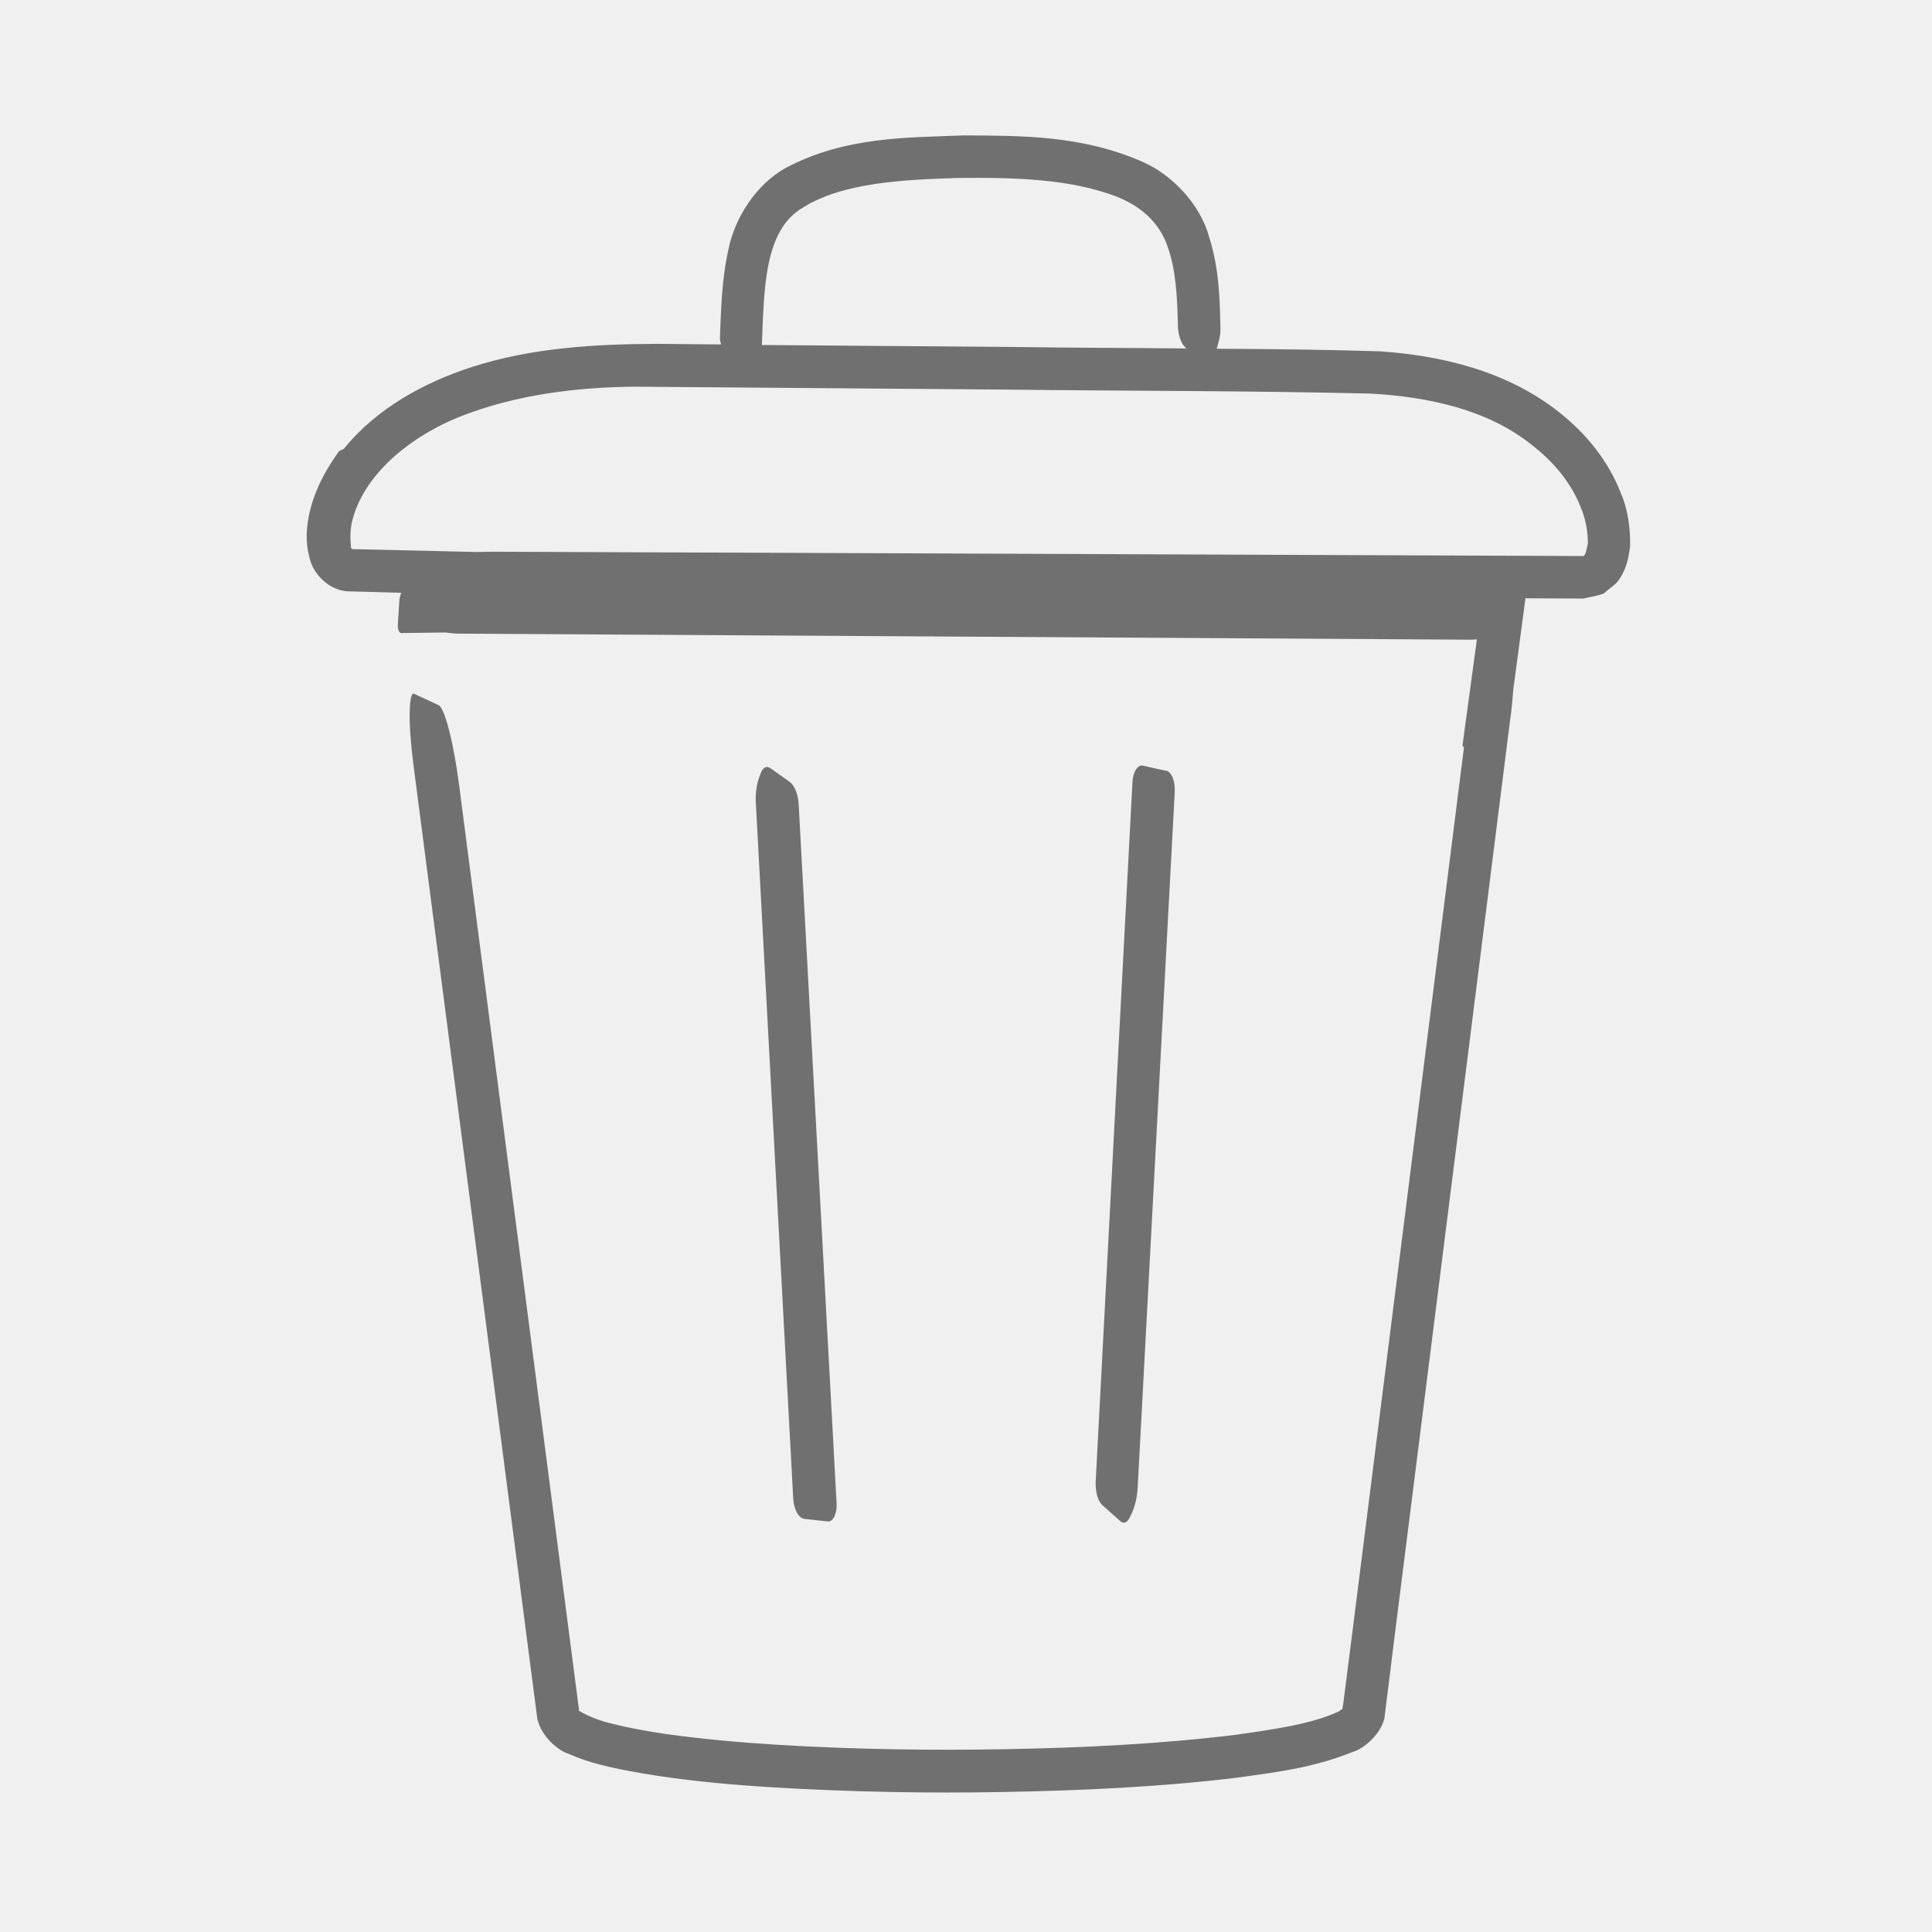
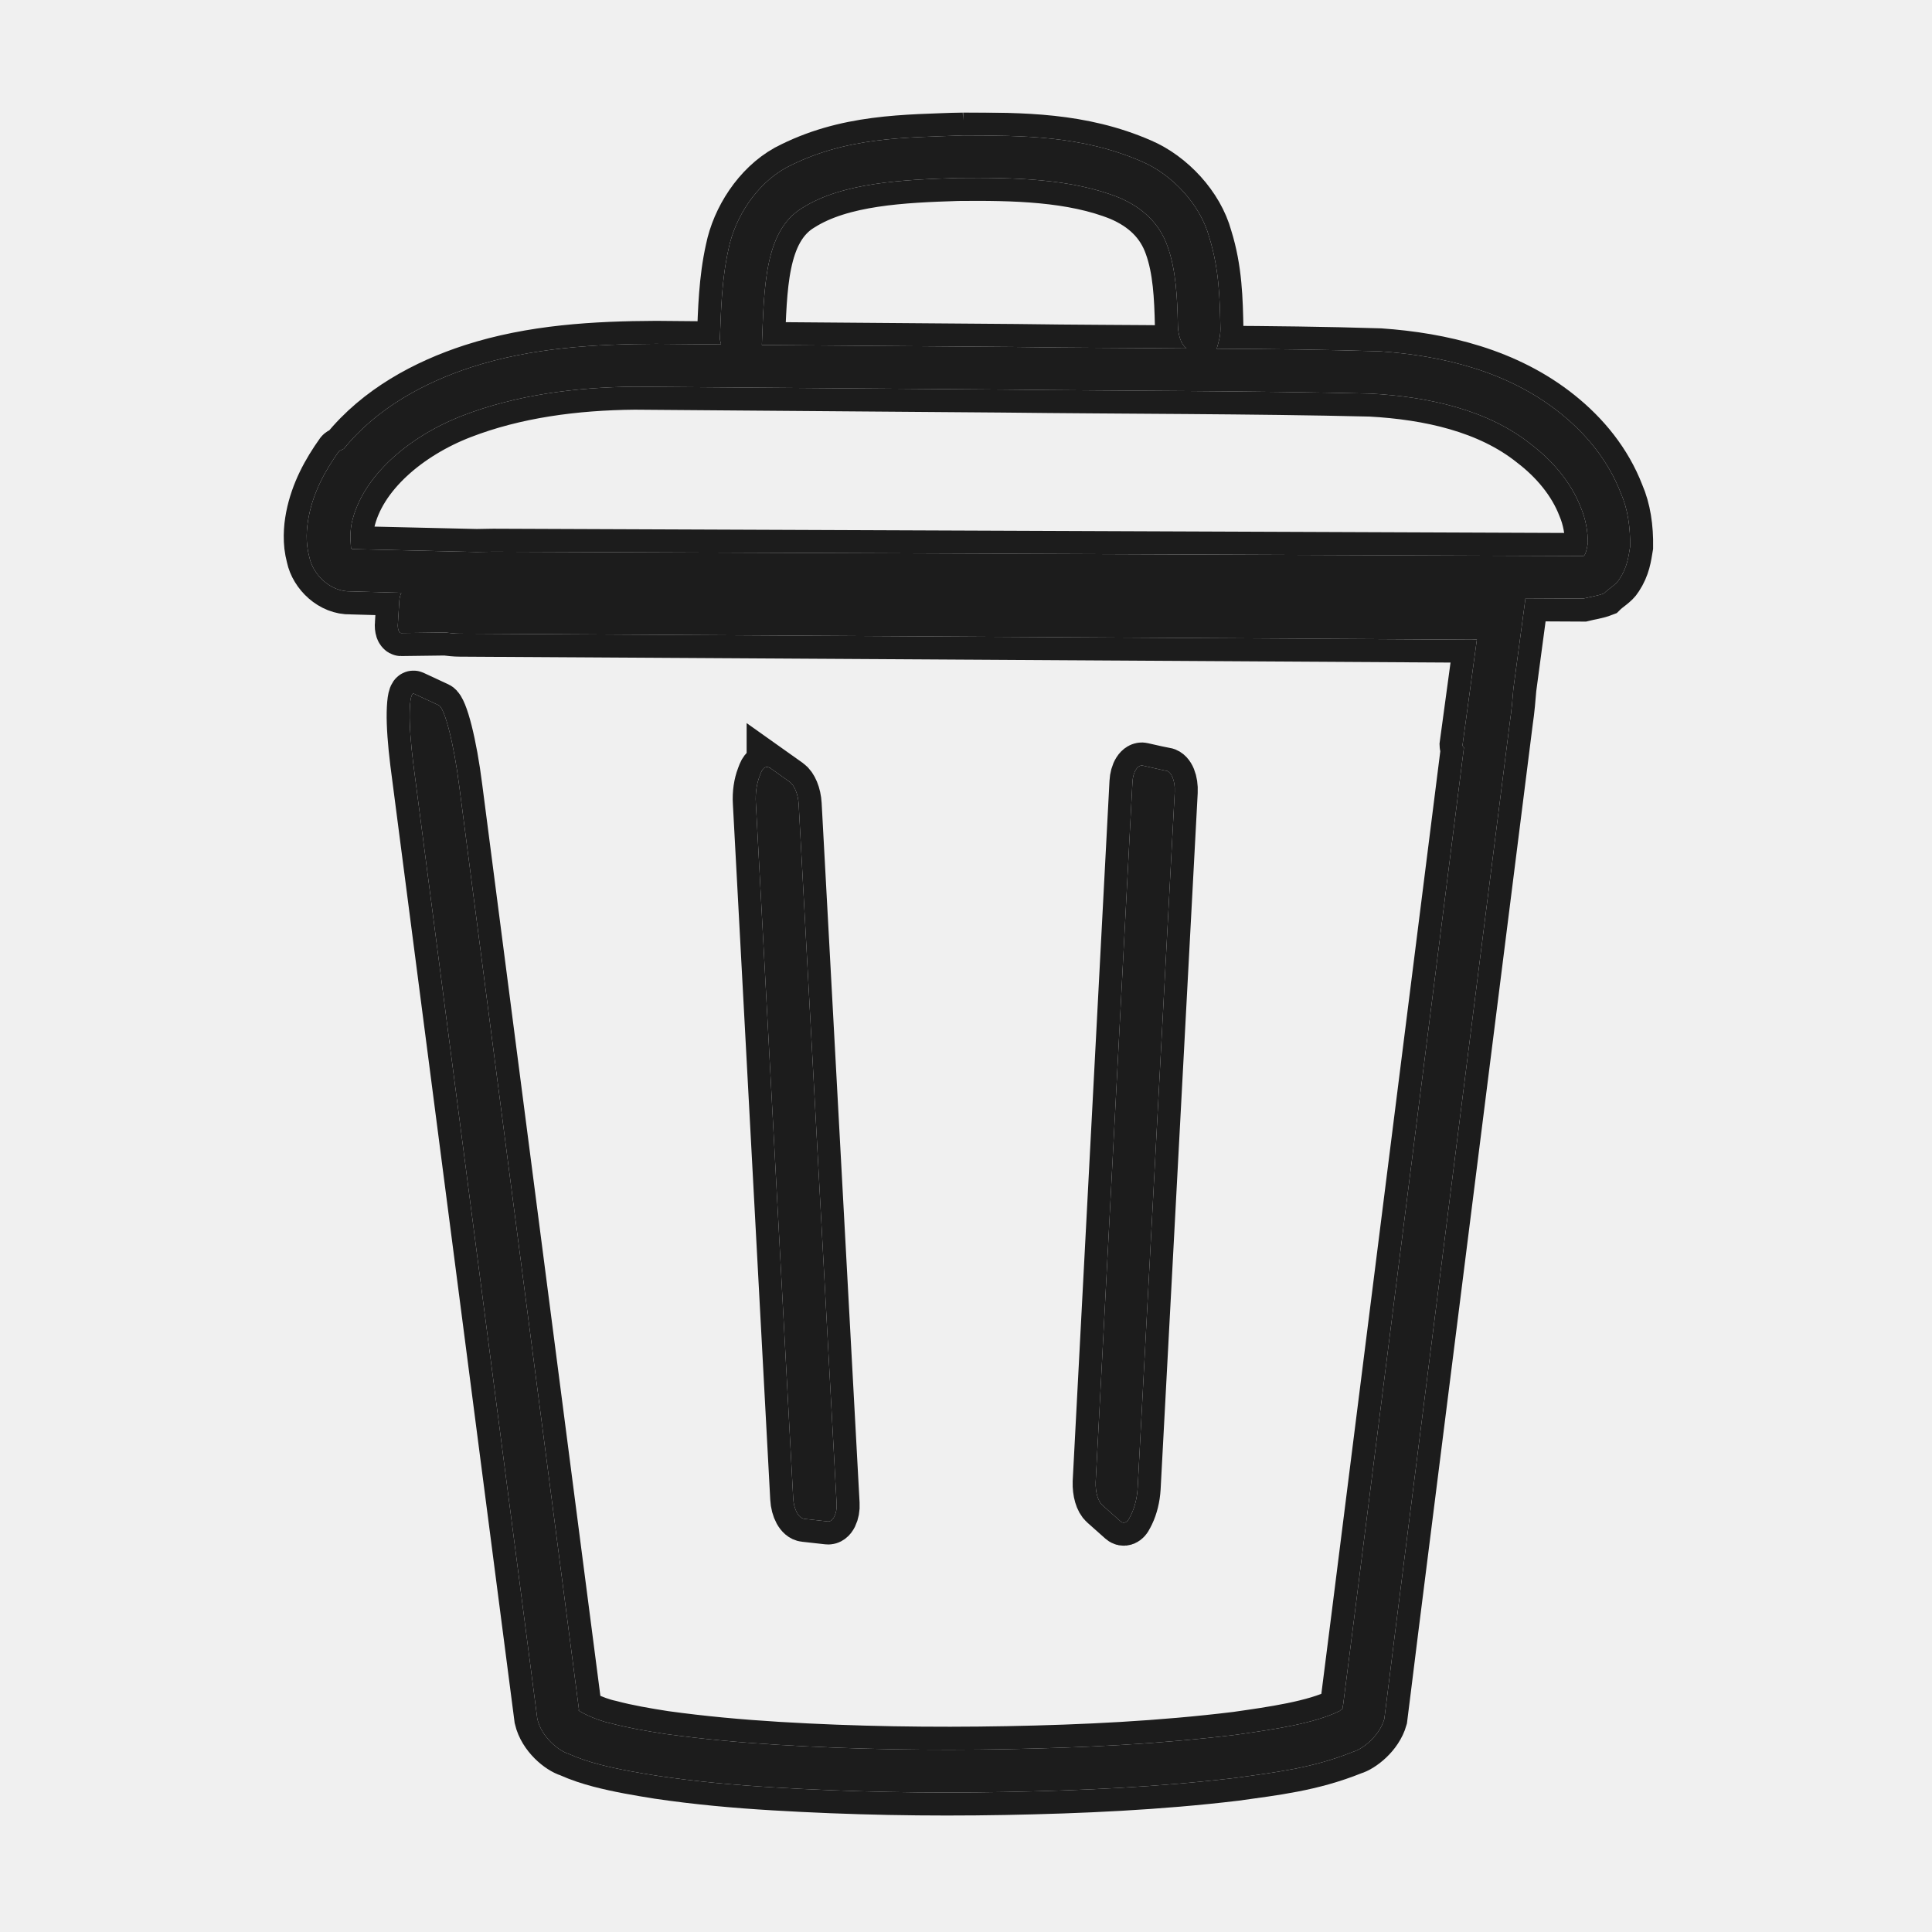
- <svg xmlns="http://www.w3.org/2000/svg" viewBox="0 0 672 672">
-   <path fill="rgb(112, 112, 112)" d="M335 47.1C355.3 47.2 376.1 47 397.2 56.2C407.7 60.7 417.5 71.1 420.6 82.5C424.1 93.7 424.3 104.3 424.5 114.5C424.5 117 423.8 119.2 423.2 121.3C442 121.4 460.8 121.6 480 122.2C501.6 123.7 524.5 129.1 542.7 143.7C551.7 150.9 559.4 160.2 563.8 171.6L563.8 171.6C566.2 177.1 567.1 183.5 567 190.2C566.4 193.8 566 197.3 563.3 201.4C562.1 203.4 559.6 204.7 557.9 206.4C555.6 207.3 553.1 207.6 550.7 208.2L530.6 208.1L526.4 239.5C526.1 243.1 525.8 246.9 525.2 250.9L485.3 567.4C483.5 582.1 482.2 592.2 481.5 597.9C479.8 603.9 473.9 608.4 470.7 609.3C456.3 615.1 443.2 616.5 429.7 618.4C402.9 621.6 376.1 622.8 349.4 623.3C322.6 623.8 295.9 623.3 269.1 621.7C255.7 620.9 242.3 619.7 228.8 617.7C222 616.6 215.3 615.5 208.4 613.7C205 612.8 201.5 611.7 197.7 610C194.4 609 188.4 604.3 186.9 597.9L143.7 265.2C142.9 258.7 142.4 252.3 142.5 247.8C142.6 243.3 143.1 240.9 144 241.3L152.6 245.3C154.7 246.3 157.9 258.7 159.8 273.9L201.4 594.8C199.9 594.5 206.6 598.2 212.4 599.4C218.4 601 224.9 602.1 231.3 603.1C244.3 604.9 257.5 606.1 270.7 606.9C297.2 608.5 323.9 608.9 350.5 608.4C377.1 607.9 403.7 606.6 429.9 603.4C442.5 601.6 456.9 599.6 466 595.1C467.6 593.4 466.5 596.1 467.2 592.8L471 562.9L509.2 260C509 259.7 508.7 259.5 508.7 259.2L513.7 222.4C513.1 222.4 512.5 222.5 511.9 222.5L159.9 220.4C158.2 220.4 156.5 220.2 154.9 220L139.5 220.2C139.2 220.2 138.8 219.8 138.6 219.2C138.4 218.6 138.3 217.7 138.4 216.9L138.9 208.9C139 207.7 139.3 206.8 139.6 206.2L122 205.7C115 205.9 108.9 200 107.6 193.8C106.2 188.5 106.6 183.9 107.4 179.6C109.1 171 113.1 163.7 117.8 157.1C118.2 156.6 119 156.5 119.6 156.1C131.1 141.9 147.7 133 164 127.7C185 120.9 207.1 119.7 228.2 119.6L250.8 119.8C250.7 119.1 250.4 118.5 250.4 117.7C250.8 107.7 251 97.4 253.4 86.6C255.6 75.8 262.9 64.2 273.3 58.4C294 47.5 315 47.9 335.2 47.1zM405.5 268C407.5 268.4 408.8 271.7 408.6 275.5L395.7 517.7C395.5 521 394.7 524.2 393.5 526.7L392.9 527.9C392.1 529.6 390.8 530.1 389.8 529.2L383.5 523.6C381.9 522.2 381 519 381.1 515.5L393.9 272C394 270.3 394.4 268.8 395.1 267.7C395.8 266.6 396.7 266.1 397.5 266.3L405.5 268.1zM267.7 267L274.6 271.9C276.3 273.1 277.6 276.2 277.8 279.7L291 523.1C291.1 524.7 290.8 526.3 290.2 527.5C289.6 528.7 288.8 529.3 287.9 529.2L279.8 528.3C277.8 528.1 276.1 525 275.9 521.2L262.9 279.2C262.7 275.9 263.2 272.6 264.2 270L264.7 268.7C265.4 267 266.6 266.3 267.7 267.1zM220.7 134.5C200 134.7 179.4 137.4 160.8 144.6C142.7 151.6 125.9 165.4 122.3 182.1C121.5 186.4 122.1 189.8 122.1 190.6C122.3 190.9 122.6 191 122.8 191L165.8 192C167.7 192 169.5 191.9 171.5 191.9L550.4 193.4L550.5 193.4C551 193.5 551.6 193.1 552.3 188.9C552.3 185 551.6 180.6 549.8 176.4C546.5 167.9 540.2 160.4 532.6 154.6C517.5 142.5 496.8 138 476.7 136.9C434.8 135.9 391.5 136 348.9 135.5L220.7 134.5zM333.2 61.9C314 62.5 293 63.5 279.1 72.3C265.7 80.3 265.8 100.6 265 120L353.7 120.7C373.5 121 393 121 412.7 121.2L412.5 121C410.8 119.7 409.8 116.6 409.7 113.2C409.5 103.4 409 93.7 406.1 85.7C403.3 77.7 397.5 72.3 389.4 68.8C372.9 62.1 352.5 61.7 333.1 61.9z" />
+ <svg xmlns="http://www.w3.org/2000/svg" width="672" height="672" viewBox="0 0 672 672" fill="none">
+   <mask id="path-1-outside-1_4405_1274" maskUnits="userSpaceOnUse" x="98.673" y="39.1" width="477" height="593" fill="black">
+     <rect fill="white" x="98.673" y="39.1" width="477" height="593" />
+     <path d="M335 47.1C355.3 47.2 376.1 47 397.2 56.2C407.7 60.7 417.5 71.1 420.6 82.5C424.1 93.7 424.3 104.3 424.5 114.5C424.5 117 423.8 119.2 423.2 121.3C442 121.4 460.8 121.6 480 122.2C501.6 123.7 524.5 129.1 542.7 143.7C551.7 150.9 559.4 160.2 563.8 171.6C566.2 177.1 567.1 183.5 567 190.2C566.4 193.8 566 197.3 563.3 201.4C562.1 203.4 559.6 204.7 557.9 206.4C555.6 207.3 553.1 207.6 550.7 208.2L530.6 208.1L526.4 239.5C526.1 243.1 525.8 246.9 525.2 250.9L485.3 567.4C483.5 582.1 482.2 592.2 481.5 597.9C479.8 603.9 473.9 608.4 470.7 609.3C456.3 615.1 443.2 616.5 429.7 618.4C402.9 621.6 376.1 622.8 349.4 623.3C322.6 623.8 295.9 623.3 269.1 621.7C255.7 620.9 242.3 619.7 228.8 617.7C222 616.6 215.3 615.5 208.4 613.7C205 612.8 201.5 611.7 197.7 610C194.4 609 188.4 604.3 186.9 597.9L143.7 265.2C142.9 258.7 142.4 252.3 142.5 247.8C142.6 243.3 143.1 240.9 144 241.3L152.6 245.3C154.7 246.3 157.9 258.7 159.8 273.9L201.4 594.8C199.9 594.5 206.6 598.2 212.4 599.4C218.4 601 224.9 602.1 231.3 603.1C244.3 604.9 257.5 606.1 270.7 606.9C297.2 608.5 323.9 608.9 350.5 608.4C377.1 607.9 403.7 606.6 429.9 603.4C442.5 601.6 456.9 599.6 466 595.1C467.6 593.4 466.5 596.1 467.2 592.8L471 562.9L509.2 260C509 259.7 508.7 259.5 508.7 259.2L513.7 222.4C513.1 222.4 512.5 222.5 511.9 222.5L159.9 220.4C158.2 220.4 156.5 220.2 154.9 220L139.5 220.2C139.2 220.2 138.8 219.8 138.6 219.2C138.4 218.6 138.3 217.7 138.4 216.9L138.9 208.9C139 207.7 139.3 206.8 139.6 206.2L122 205.7C115 205.9 108.9 200 107.6 193.8C106.2 188.5 106.6 183.9 107.4 179.6C109.1 171 113.1 163.7 117.8 157.1C118.2 156.6 119 156.5 119.6 156.1C131.1 141.9 147.7 133 164 127.7C185 120.9 207.1 119.7 228.2 119.6L250.8 119.8C250.7 119.1 250.4 118.5 250.4 117.7C250.8 107.7 251 97.4 253.4 86.6C255.6 75.8 262.9 64.2 273.3 58.4C294 47.5 315 47.9 335.2 47.1H335ZM405.5 268C407.5 268.4 408.8 271.7 408.6 275.5L395.7 517.7C395.5 521 394.7 524.2 393.5 526.7L392.9 527.9C392.1 529.6 390.8 530.1 389.8 529.2L383.5 523.6C381.9 522.2 381 519 381.1 515.5L393.9 272C394 270.3 394.4 268.8 395.1 267.7C395.8 266.6 396.7 266.1 397.5 266.3L405.5 268.1V268ZM267.7 267L274.6 271.9C276.3 273.1 277.6 276.2 277.8 279.7L291 523.1C291.1 524.7 290.8 526.3 290.2 527.5C289.6 528.7 288.8 529.3 287.9 529.2L279.8 528.3C277.8 528.1 276.1 525 275.9 521.2L262.9 279.2C262.7 275.9 263.2 272.6 264.2 270L264.7 268.7C265.4 267 266.6 266.3 267.7 267.1V267ZM220.7 134.5C200 134.7 179.4 137.4 160.8 144.6C142.7 151.6 125.9 165.4 122.3 182.1C121.5 186.4 122.1 189.8 122.1 190.6C122.3 190.9 122.6 191 122.8 191L165.8 192C167.7 192 169.5 191.9 171.5 191.9L550.4 193.4H550.5C551 193.5 551.6 193.1 552.3 188.9C552.3 185 551.6 180.6 549.8 176.4C546.5 167.9 540.2 160.4 532.6 154.6C517.5 142.5 496.8 138 476.7 136.9C434.8 135.9 391.5 136 348.9 135.5L220.7 134.5ZM333.2 61.9C314 62.5 293 63.5 279.1 72.3C265.7 80.3 265.8 100.6 265 120L353.7 120.7C373.5 121 393 121 412.7 121.2L412.5 121C410.8 119.7 409.8 116.6 409.7 113.2C409.5 103.4 409 93.7 406.1 85.7C403.3 77.7 397.5 72.3 389.4 68.8C372.9 62.1 352.5 61.7 333.1 61.9H333.2Z" />
+   </mask>
+   <path d="M335 47.1C355.3 47.2 376.1 47 397.2 56.2C407.7 60.7 417.5 71.1 420.6 82.5C424.1 93.7 424.3 104.3 424.5 114.5C424.5 117 423.8 119.2 423.2 121.3C442 121.4 460.8 121.6 480 122.2C501.6 123.7 524.5 129.1 542.7 143.7C551.7 150.9 559.4 160.2 563.8 171.6C566.2 177.1 567.1 183.5 567 190.2C566.4 193.8 566 197.3 563.3 201.4C562.1 203.4 559.6 204.7 557.9 206.4C555.6 207.3 553.1 207.6 550.7 208.2L530.6 208.1L526.4 239.5C526.1 243.1 525.8 246.9 525.2 250.9L485.3 567.4C483.5 582.1 482.2 592.2 481.5 597.9C479.8 603.9 473.9 608.4 470.7 609.3C456.3 615.1 443.2 616.5 429.7 618.4C402.9 621.6 376.1 622.8 349.4 623.3C322.6 623.8 295.9 623.3 269.1 621.7C255.7 620.9 242.3 619.7 228.8 617.7C222 616.6 215.3 615.5 208.4 613.7C205 612.8 201.5 611.7 197.7 610C194.4 609 188.4 604.3 186.9 597.9L143.7 265.2C142.9 258.7 142.4 252.3 142.5 247.8C142.6 243.3 143.1 240.9 144 241.3L152.6 245.3C154.7 246.3 157.9 258.7 159.8 273.9L201.4 594.8C199.9 594.5 206.6 598.2 212.4 599.4C218.4 601 224.9 602.1 231.3 603.1C244.3 604.9 257.5 606.1 270.7 606.9C297.2 608.5 323.9 608.9 350.5 608.4C377.1 607.9 403.7 606.6 429.9 603.4C442.5 601.6 456.9 599.6 466 595.1C467.6 593.4 466.5 596.1 467.2 592.8L471 562.9L509.2 260C509 259.7 508.7 259.5 508.7 259.2L513.7 222.4C513.1 222.4 512.5 222.5 511.9 222.5L159.9 220.4C158.2 220.4 156.5 220.2 154.9 220L139.5 220.2C139.2 220.2 138.8 219.8 138.6 219.2C138.4 218.6 138.3 217.7 138.4 216.9L138.9 208.9C139 207.7 139.3 206.8 139.6 206.2L122 205.7C115 205.9 108.9 200 107.6 193.8C106.2 188.5 106.6 183.9 107.4 179.6C109.1 171 113.1 163.7 117.8 157.1C118.2 156.6 119 156.5 119.6 156.1C131.1 141.9 147.7 133 164 127.7C185 120.9 207.1 119.7 228.2 119.6L250.8 119.8C250.7 119.1 250.4 118.5 250.4 117.7C250.8 107.7 251 97.4 253.4 86.6C255.6 75.8 262.9 64.2 273.3 58.4C294 47.5 315 47.9 335.2 47.1H335ZM405.5 268C407.5 268.4 408.8 271.7 408.6 275.5L395.7 517.7C395.5 521 394.7 524.2 393.5 526.7L392.9 527.9C392.1 529.6 390.8 530.1 389.8 529.2L383.5 523.6C381.9 522.2 381 519 381.1 515.5L393.9 272C394 270.3 394.4 268.8 395.1 267.7C395.8 266.6 396.7 266.1 397.5 266.3L405.5 268.1V268ZM267.7 267L274.6 271.9C276.3 273.1 277.6 276.2 277.8 279.7L291 523.1C291.1 524.7 290.8 526.3 290.2 527.5C289.6 528.7 288.8 529.3 287.9 529.2L279.8 528.3C277.8 528.1 276.1 525 275.9 521.2L262.9 279.2C262.7 275.9 263.2 272.6 264.2 270L264.7 268.7C265.4 267 266.6 266.3 267.7 267.1V267ZM220.7 134.5C200 134.7 179.4 137.4 160.8 144.6C142.7 151.6 125.9 165.4 122.3 182.1C121.5 186.4 122.1 189.8 122.1 190.6C122.3 190.9 122.6 191 122.8 191L165.8 192C167.7 192 169.5 191.9 171.5 191.9L550.4 193.4H550.5C551 193.5 551.6 193.1 552.3 188.9C552.3 185 551.6 180.6 549.8 176.4C546.5 167.9 540.2 160.4 532.6 154.6C517.5 142.5 496.8 138 476.7 136.9C434.8 135.9 391.5 136 348.9 135.5L220.7 134.5ZM333.2 61.9C314 62.5 293 63.5 279.1 72.3C265.7 80.3 265.8 100.6 265 120L353.7 120.7C373.5 121 393 121 412.7 121.2L412.5 121C410.8 119.7 409.8 116.6 409.7 113.2C409.5 103.4 409 93.7 406.1 85.7C403.3 77.7 397.5 72.3 389.4 68.8C372.9 62.1 352.5 61.7 333.1 61.9H333.2Z" fill="#1C1C1C" />
+   <path d="M335 47.1C355.3 47.2 376.1 47 397.2 56.2C407.7 60.7 417.5 71.1 420.6 82.5C424.1 93.7 424.3 104.3 424.5 114.5C424.5 117 423.8 119.2 423.2 121.3C442 121.4 460.8 121.6 480 122.2C501.6 123.7 524.5 129.1 542.7 143.7C551.7 150.9 559.4 160.2 563.8 171.6C566.2 177.1 567.1 183.5 567 190.2C566.4 193.8 566 197.3 563.3 201.4C562.1 203.4 559.6 204.7 557.9 206.4C555.6 207.3 553.1 207.6 550.7 208.2L530.6 208.1L526.4 239.5C526.1 243.1 525.8 246.9 525.2 250.9L485.3 567.4C483.5 582.1 482.2 592.2 481.5 597.9C479.8 603.9 473.9 608.4 470.7 609.3C456.3 615.1 443.2 616.5 429.7 618.4C402.9 621.6 376.1 622.8 349.4 623.3C322.6 623.8 295.9 623.3 269.1 621.7C255.7 620.9 242.3 619.7 228.8 617.7C222 616.6 215.3 615.5 208.4 613.7C205 612.8 201.5 611.7 197.7 610C194.4 609 188.4 604.3 186.9 597.9L143.7 265.2C142.9 258.7 142.4 252.3 142.5 247.8C142.6 243.3 143.1 240.9 144 241.3L152.6 245.3C154.7 246.3 157.9 258.7 159.8 273.9L201.4 594.8C199.9 594.5 206.6 598.2 212.4 599.4C218.4 601 224.9 602.1 231.3 603.1C244.3 604.9 257.5 606.1 270.7 606.9C297.2 608.5 323.9 608.9 350.5 608.4C377.1 607.9 403.7 606.6 429.9 603.4C442.5 601.6 456.9 599.6 466 595.1C467.6 593.4 466.5 596.1 467.2 592.8L471 562.9L509.2 260C509 259.7 508.7 259.5 508.7 259.2L513.7 222.4C513.1 222.4 512.5 222.5 511.9 222.5L159.9 220.4C158.2 220.4 156.5 220.2 154.9 220L139.5 220.2C139.2 220.2 138.8 219.8 138.6 219.2C138.4 218.6 138.3 217.7 138.4 216.9L138.9 208.9C139 207.7 139.3 206.8 139.6 206.2L122 205.7C115 205.9 108.9 200 107.6 193.8C106.2 188.5 106.6 183.9 107.4 179.6C109.1 171 113.1 163.7 117.8 157.1C118.2 156.6 119 156.5 119.6 156.1C131.1 141.9 147.7 133 164 127.7C185 120.9 207.1 119.7 228.2 119.6L250.8 119.8C250.7 119.1 250.4 118.5 250.4 117.7C250.8 107.7 251 97.4 253.4 86.6C255.6 75.8 262.9 64.2 273.3 58.4C294 47.5 315 47.9 335.2 47.1H335ZM405.5 268C407.5 268.4 408.8 271.7 408.6 275.5L395.7 517.7C395.5 521 394.7 524.2 393.5 526.7L392.9 527.9C392.1 529.6 390.8 530.1 389.8 529.2L383.5 523.6C381.9 522.2 381 519 381.1 515.5L393.9 272C394 270.3 394.4 268.8 395.1 267.7C395.8 266.6 396.7 266.1 397.5 266.3L405.5 268.1V268ZM267.7 267L274.6 271.9C276.3 273.1 277.6 276.2 277.8 279.7L291 523.1C291.1 524.7 290.8 526.3 290.2 527.5C289.6 528.7 288.8 529.3 287.9 529.2L279.8 528.3C277.8 528.1 276.1 525 275.9 521.2L262.9 279.2C262.7 275.9 263.2 272.6 264.2 270L264.7 268.7C265.4 267 266.6 266.3 267.7 267.1V267ZM220.7 134.5C200 134.7 179.4 137.4 160.8 144.6C142.7 151.6 125.9 165.4 122.3 182.1C121.5 186.4 122.1 189.8 122.1 190.6C122.3 190.9 122.6 191 122.8 191L165.8 192C167.7 192 169.5 191.9 171.5 191.9L550.4 193.4H550.5C551 193.5 551.6 193.1 552.3 188.9C552.3 185 551.6 180.6 549.8 176.4C546.5 167.9 540.2 160.4 532.6 154.6C517.5 142.5 496.8 138 476.7 136.9C434.8 135.9 391.5 136 348.9 135.5L220.7 134.5ZM333.2 61.9C314 62.5 293 63.5 279.1 72.3C265.7 80.3 265.8 100.6 265 120L353.7 120.7C373.5 121 393 121 412.7 121.2L412.5 121C410.8 119.7 409.8 116.6 409.7 113.2C409.5 103.4 409 93.7 406.1 85.7C403.3 77.7 397.5 72.3 389.4 68.8C372.9 62.1 352.5 61.7 333.1 61.9H333.2Z" stroke="#1C1C1C" stroke-width="16" mask="url(#path-1-outside-1_4405_1274)" />
</svg>
